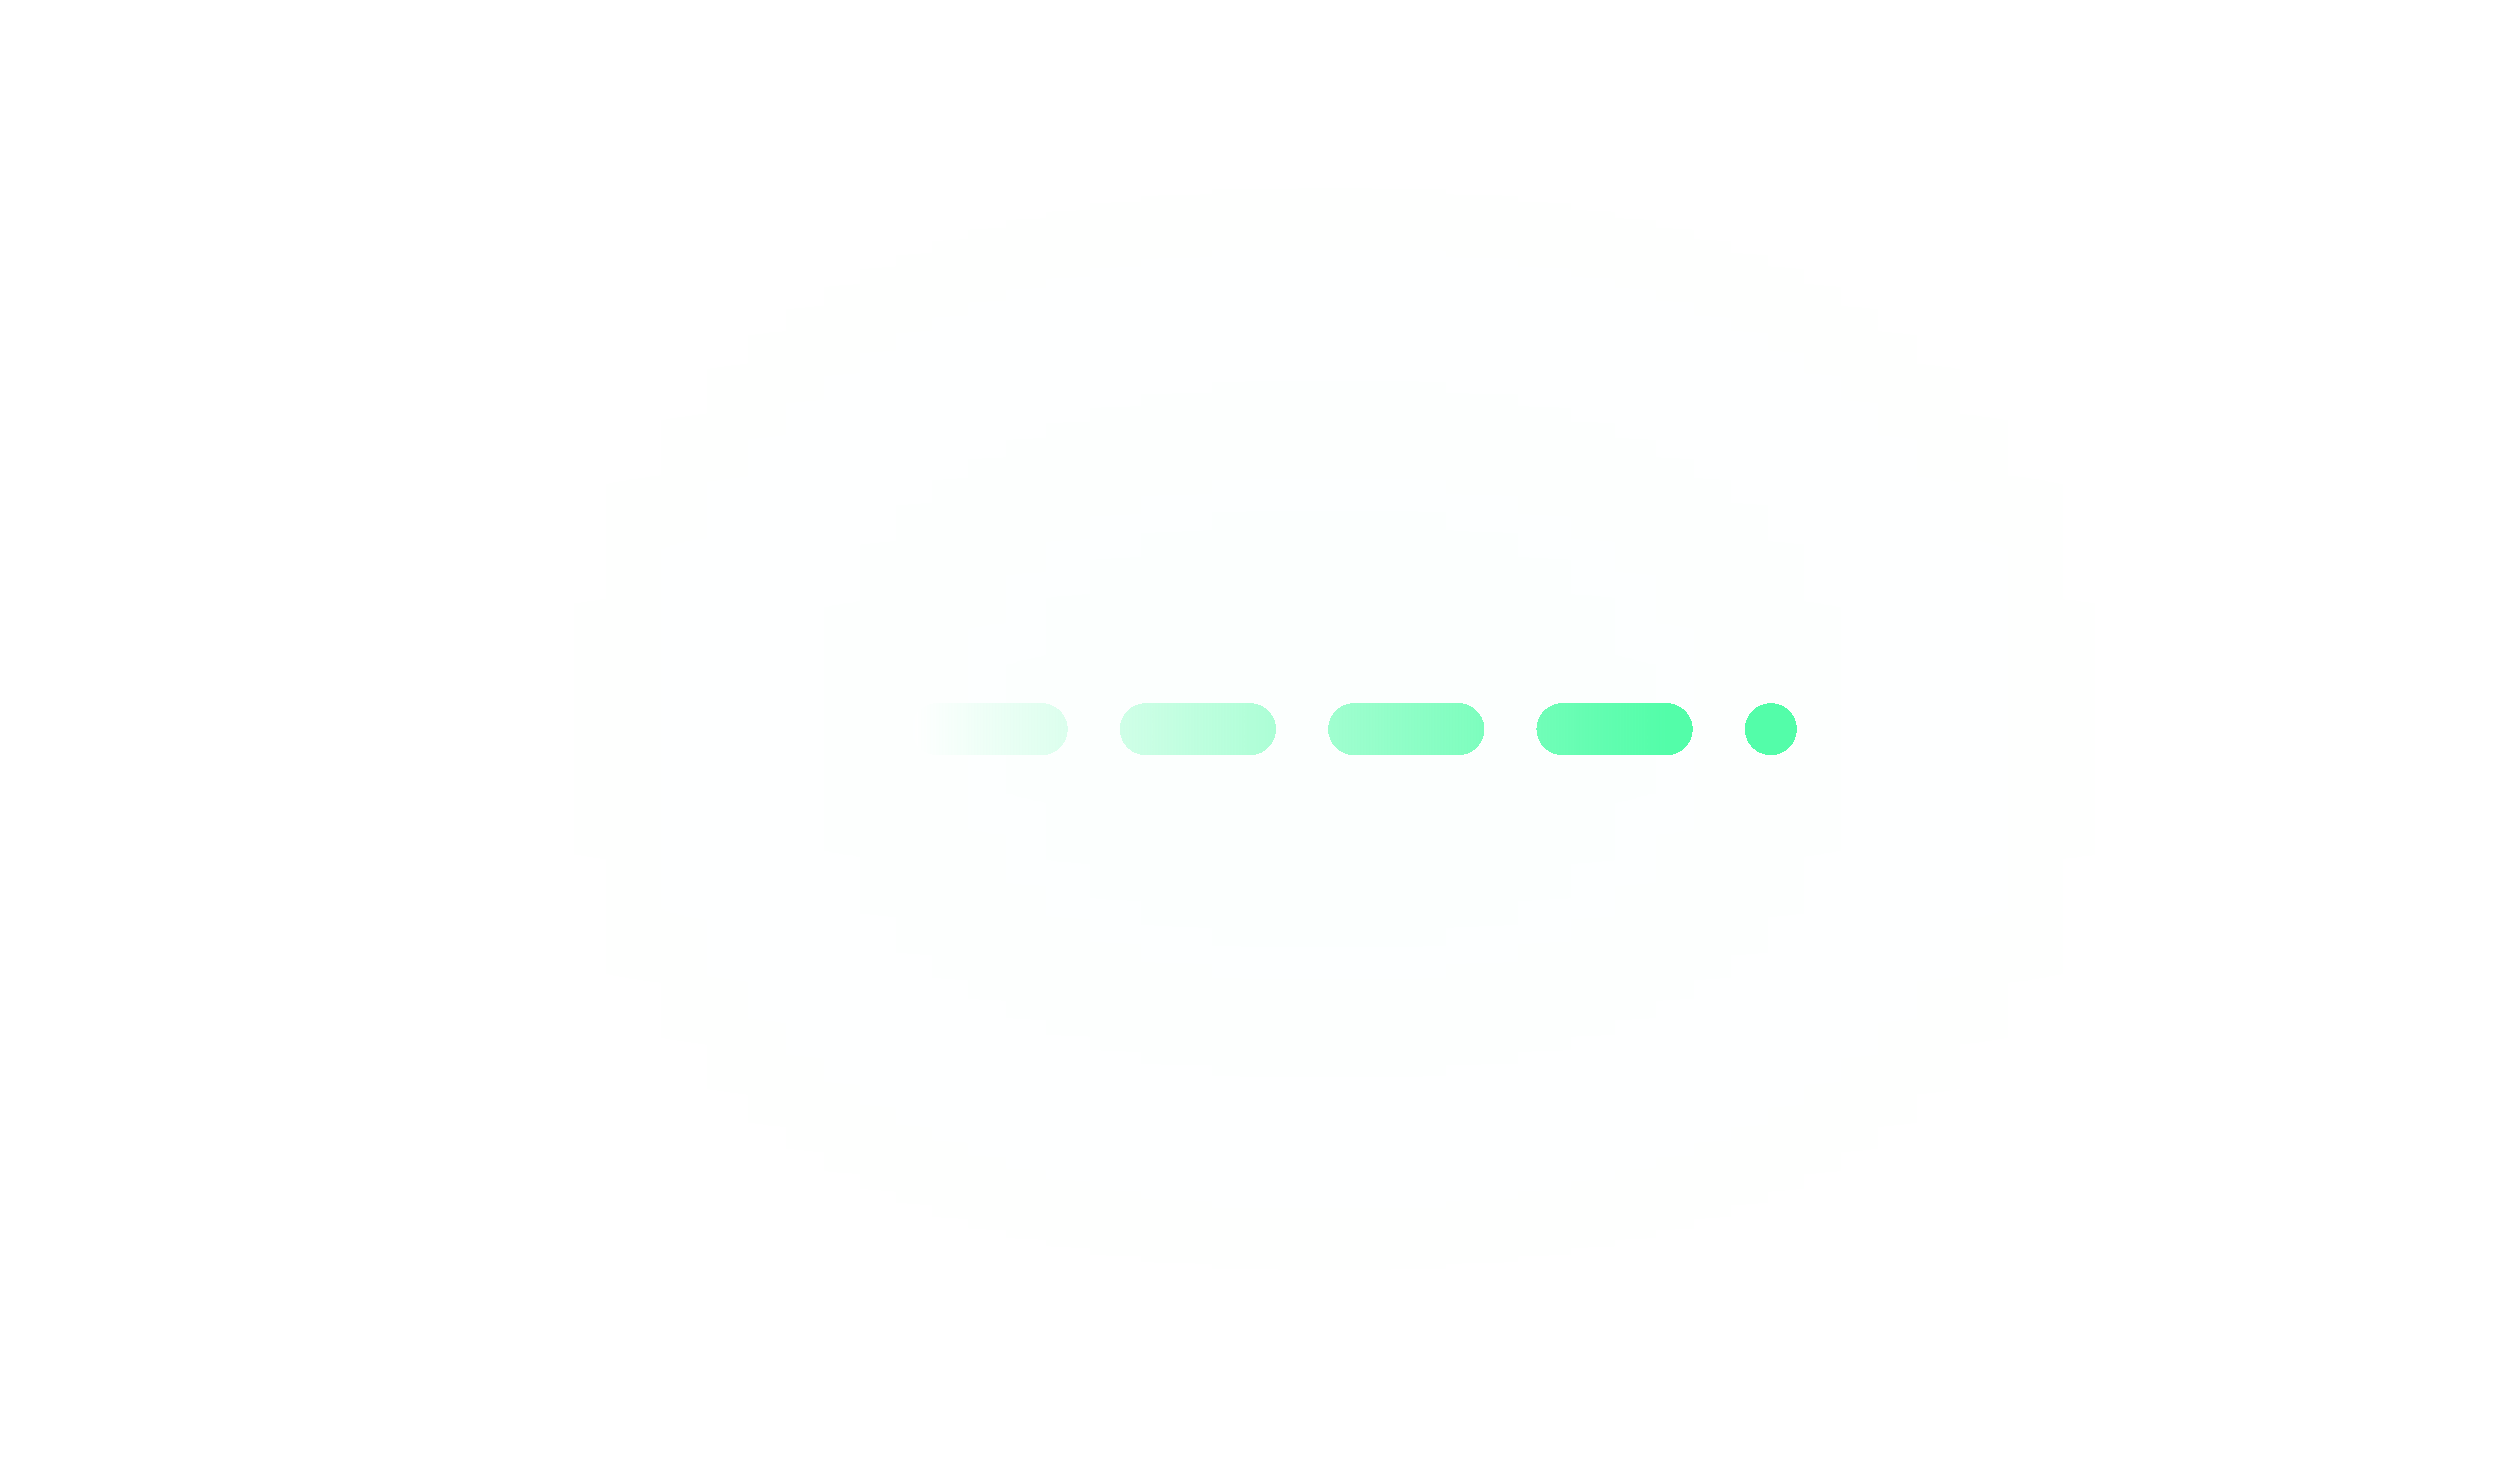
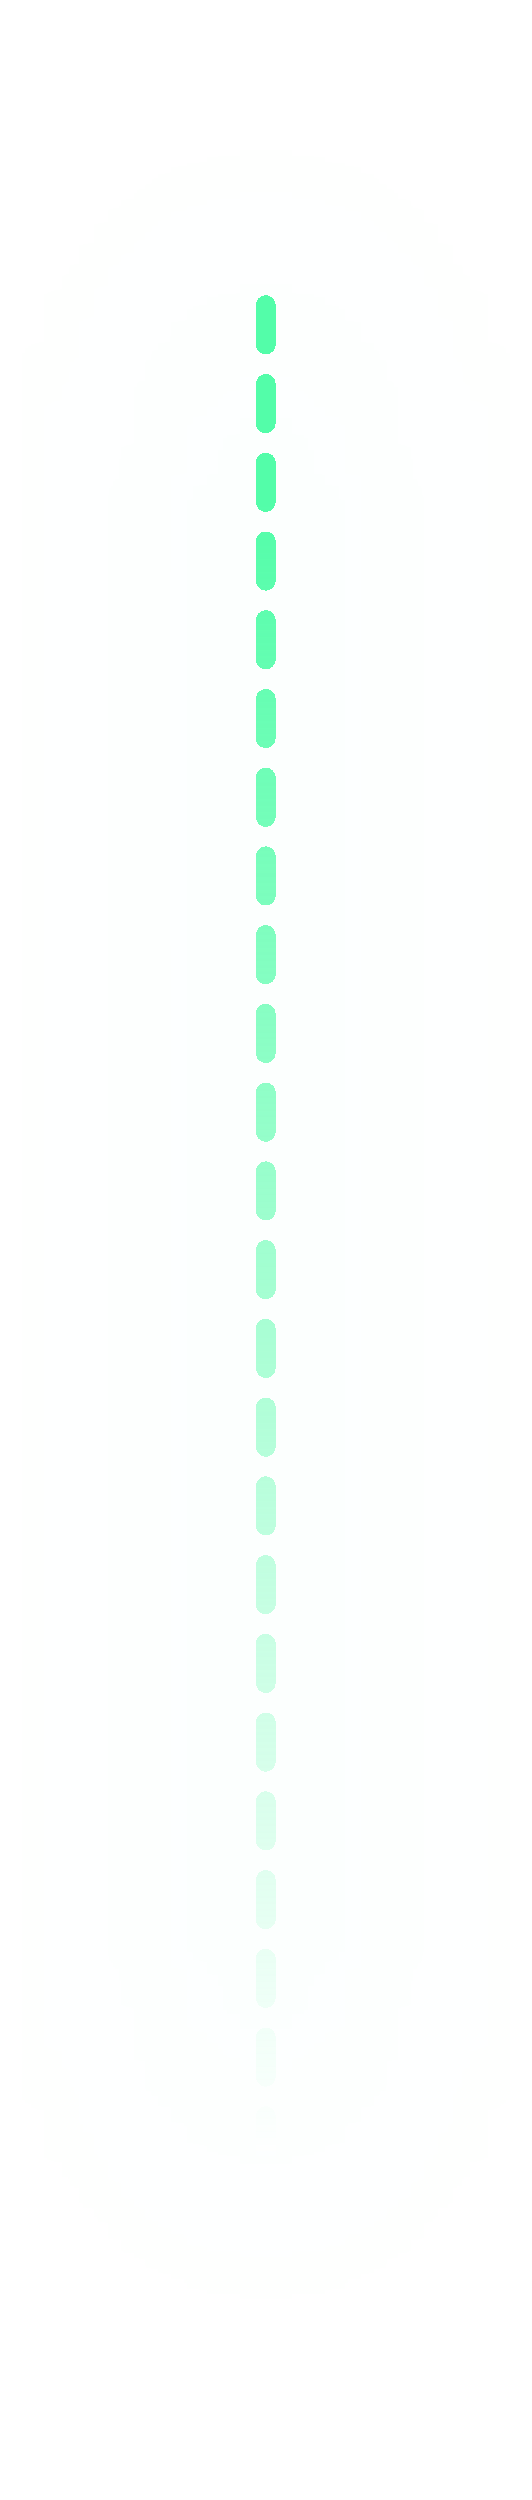
- <svg xmlns="http://www.w3.org/2000/svg" width="48" height="28" viewBox="0 0 48 28" fill="none">
-   <g filter="url(#filter0_d_1858_4223)">
-     <path d="M14 14L34 14" stroke="url(#paint0_linear_1858_4223)" stroke-linecap="round" stroke-linejoin="round" stroke-dasharray="2 2" shape-rendering="crispEdges" />
+ <svg xmlns="http://www.w3.org/2000/svg" width="27" height="127" viewBox="0 0 27 127" fill="none">
+   <g filter="url(#filter0_d_1858_4221)">
+     <path d="M13.5 113.5L13.5 14" stroke="url(#paint0_linear_1858_4221)" stroke-linecap="round" stroke-linejoin="round" stroke-dasharray="2 2" shape-rendering="crispEdges" />
  </g>
  <defs>
-     <filter id="filter0_d_1858_4223" x="0.5" y="0.5" width="47" height="27" filterUnits="userSpaceOnUse" color-interpolation-filters="sRGB">
+     <filter id="filter0_d_1858_4221" x="0" y="0.5" width="27" height="126.5" filterUnits="userSpaceOnUse" color-interpolation-filters="sRGB">
      <feFlood flood-opacity="0" result="BackgroundImageFix" />
      <feColorMatrix in="SourceAlpha" type="matrix" values="0 0 0 0 0 0 0 0 0 0 0 0 0 0 0 0 0 0 127 0" result="hardAlpha" />
      <feOffset />
      <feGaussianBlur stdDeviation="6.5" />
      <feComposite in2="hardAlpha" operator="out" />
      <feColorMatrix type="matrix" values="0 0 0 0 0 0 0 0 0 1 0 0 0 0 0.7 0 0 0 0.25 0" />
-       <feBlend mode="normal" in2="BackgroundImageFix" result="effect1_dropShadow_1858_4223" />
-       <feBlend mode="normal" in="SourceGraphic" in2="effect1_dropShadow_1858_4223" result="shape" />
+       <feBlend mode="normal" in2="BackgroundImageFix" result="effect1_dropShadow_1858_4221" />
+       <feBlend mode="normal" in="SourceGraphic" in2="effect1_dropShadow_1858_4221" result="shape" />
    </filter>
-     <linearGradient id="paint0_linear_1858_4223" x1="14" y1="14" x2="34.5" y2="14" gradientUnits="userSpaceOnUse">
+     <linearGradient id="paint0_linear_1858_4221" x1="13.5" y1="130" x2="13.5" y2="11.1" gradientUnits="userSpaceOnUse">
      <stop offset="0.17" stop-color="#53FDA9" stop-opacity="0" />
      <stop offset="0.654" stop-color="#53FDA9" stop-opacity="0.683" />
      <stop offset="0.878" stop-color="#53FDA9" />
    </linearGradient>
  </defs>
</svg>
